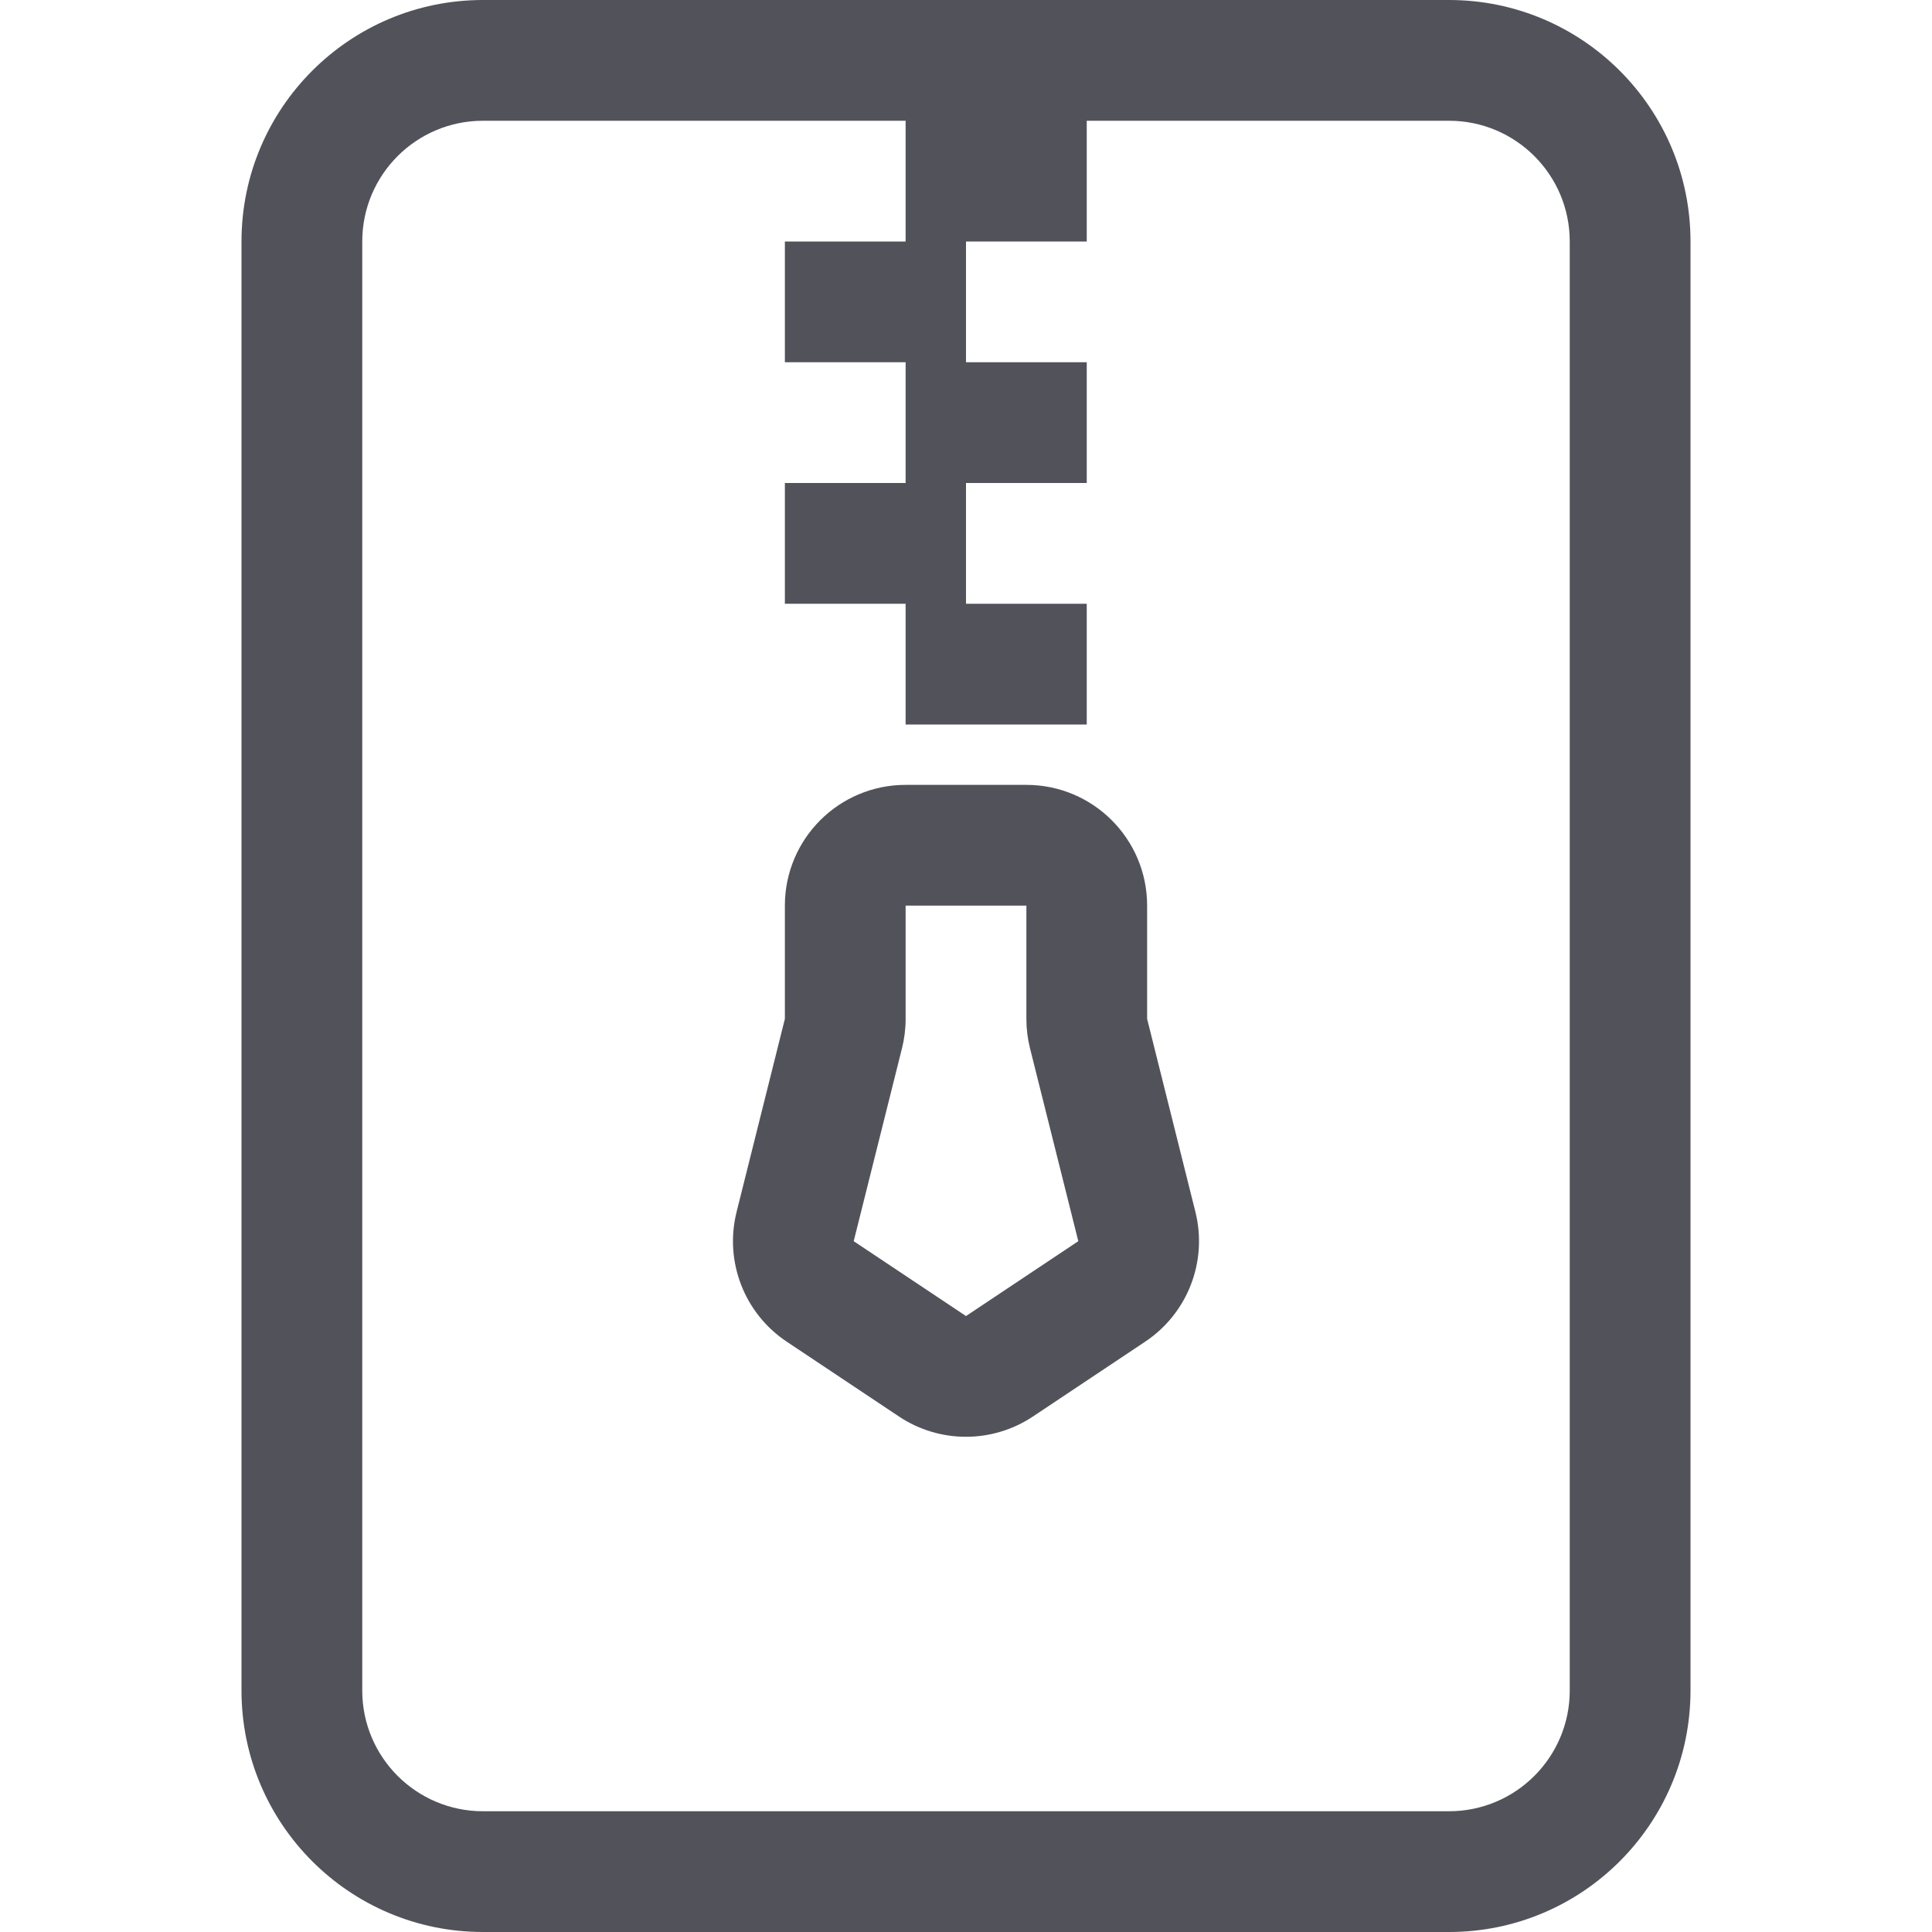
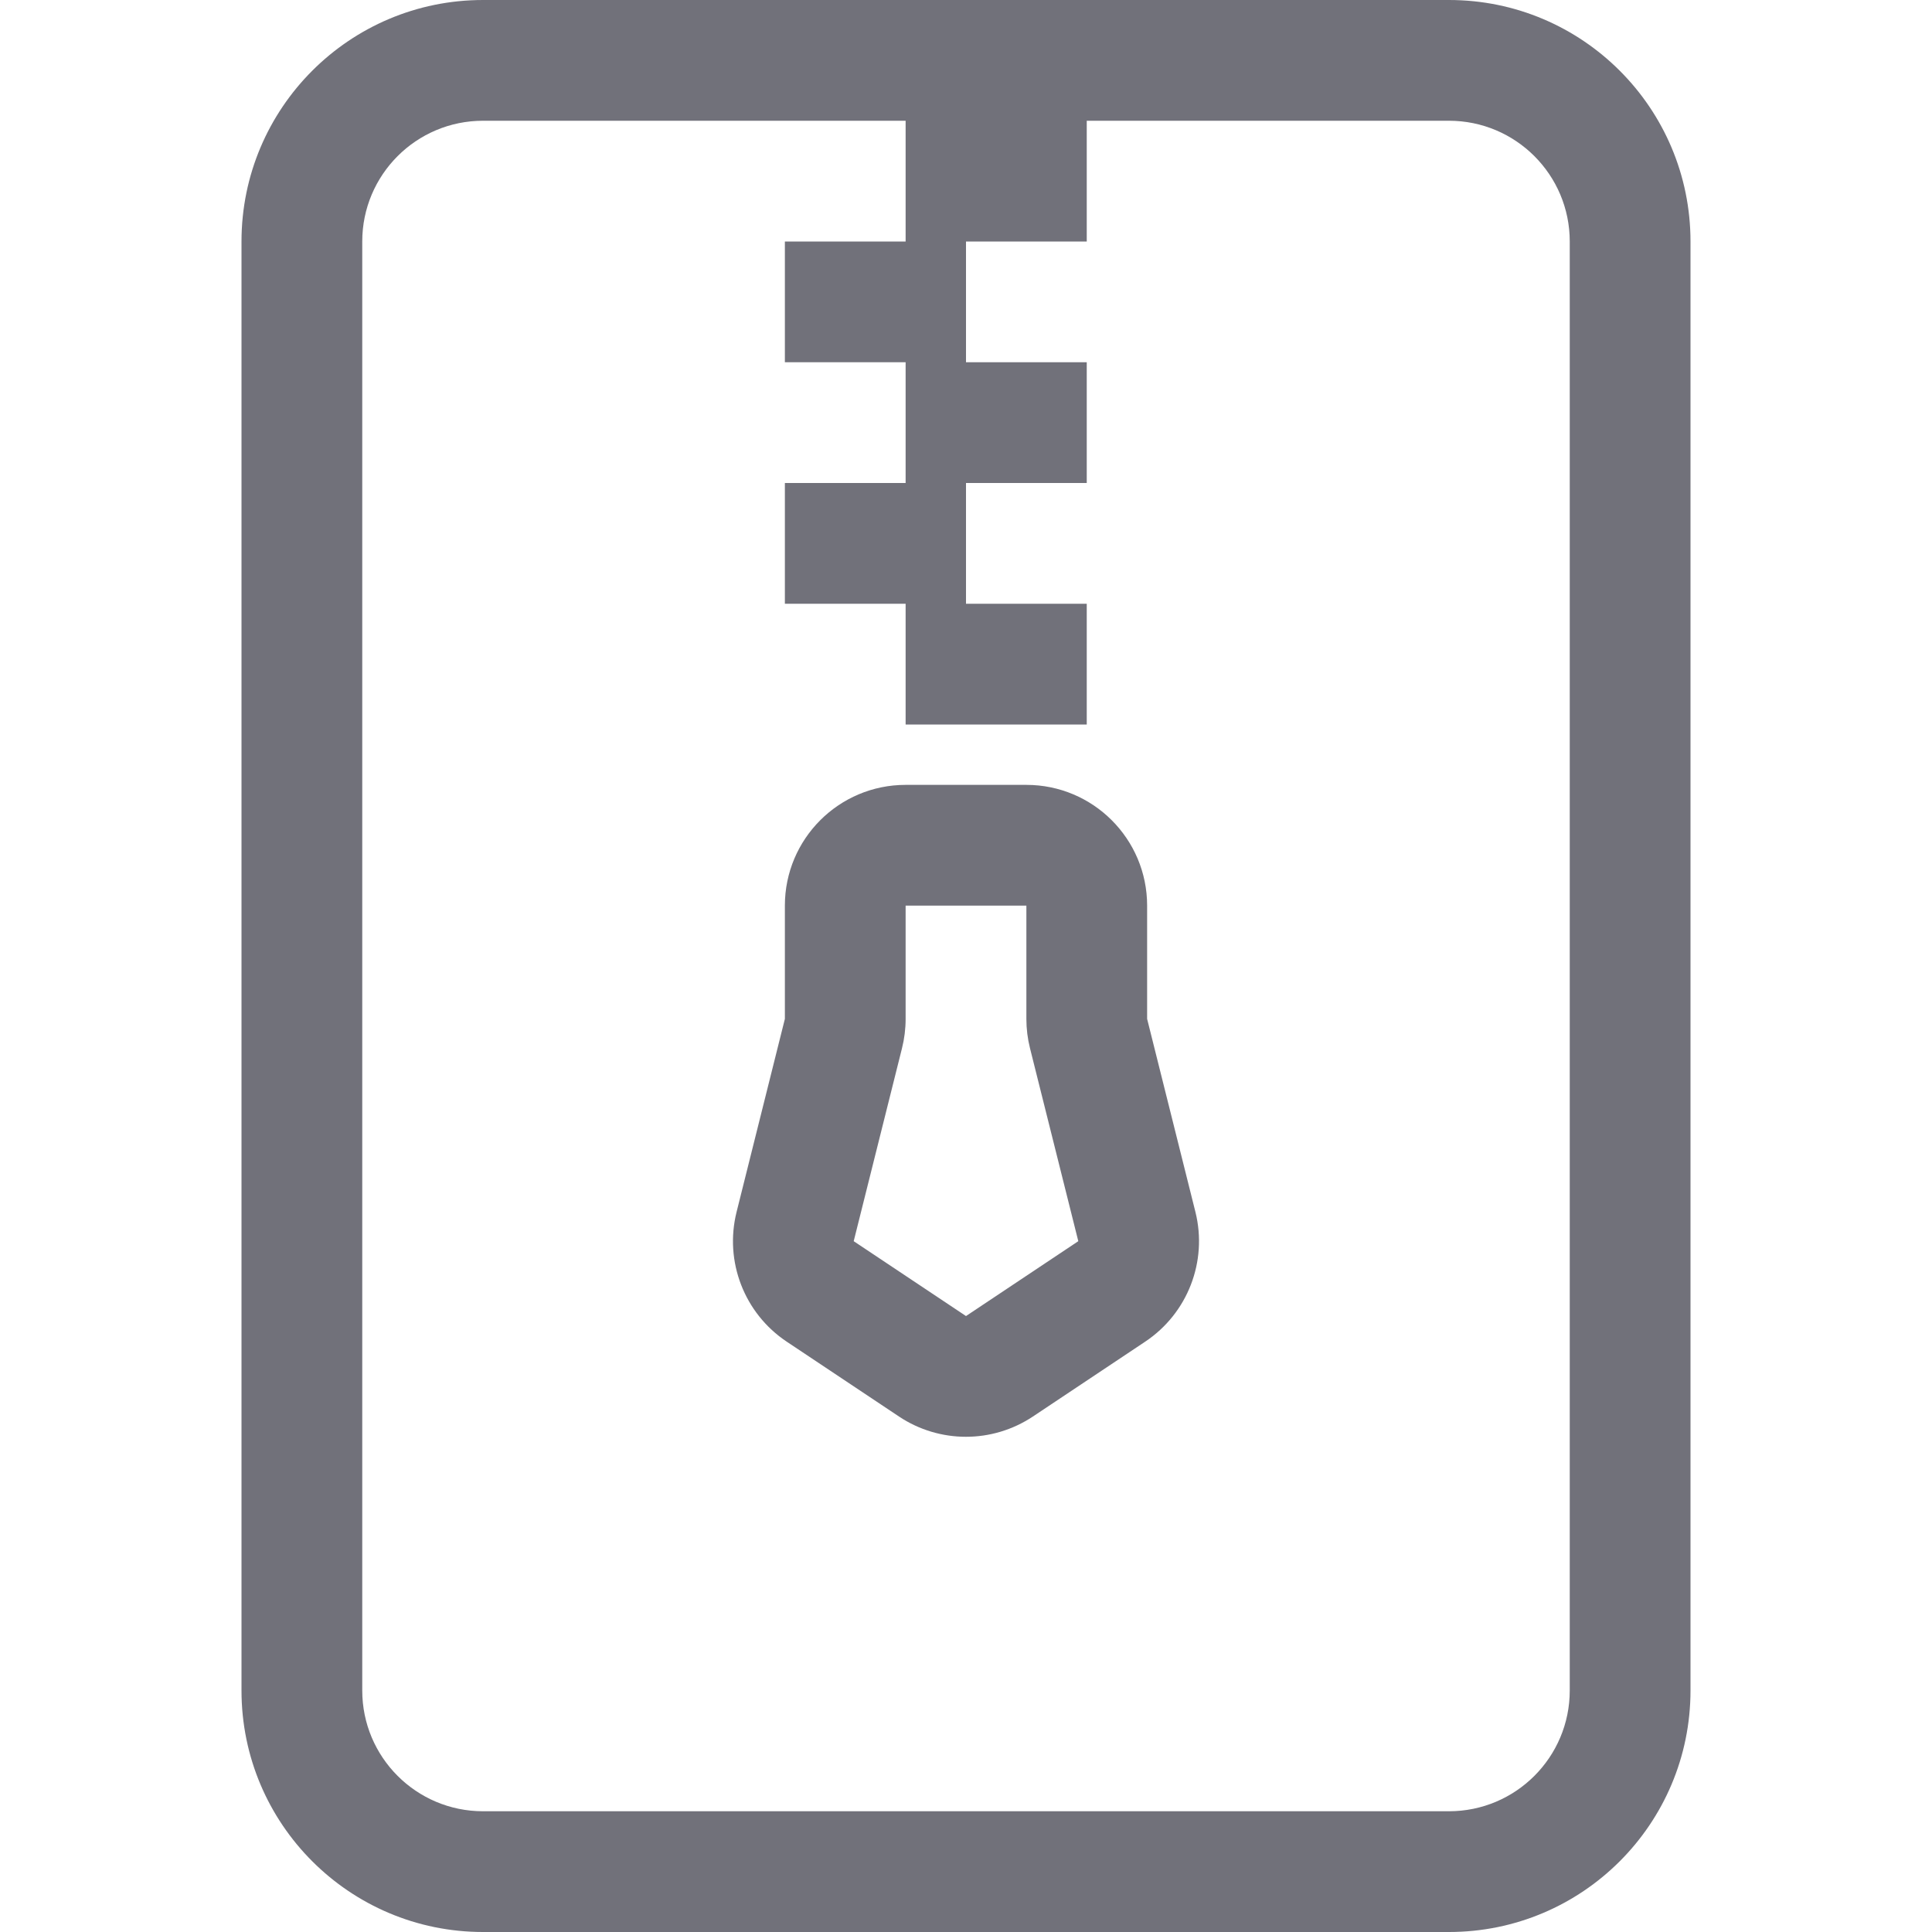
- <svg xmlns="http://www.w3.org/2000/svg" width="16" height="16" fill="#52525b" class="bi bi-file-zip" viewBox="0 0 16 16">
+ <svg xmlns="http://www.w3.org/2000/svg" width="16" height="16" fill="#71717a" class="bi bi-file-zip" viewBox="0 0 16 16">
  <path d="M6.5 7.5a1 1 0 0 1 1-1h1a1 1 0 0 1 1 1v.938l.4 1.599a1 1 0 0 1-.416 1.074l-.93.62a1 1 0 0 1-1.109 0l-.93-.62a1 1 0 0 1-.415-1.074l.4-1.599zm2 0h-1v.938a1 1 0 0 1-.03.243l-.4 1.598.93.62.93-.62-.4-1.598a1 1 0 0 1-.03-.243z" />
  <path d="M2 2a2 2 0 0 1 2-2h8a2 2 0 0 1 2 2v12a2 2 0 0 1-2 2H4a2 2 0 0 1-2-2zm5.5-1H4a1 1 0 0 0-1 1v12a1 1 0 0 0 1 1h8a1 1 0 0 0 1-1V2a1 1 0 0 0-1-1H9v1H8v1h1v1H8v1h1v1H7.5V5h-1V4h1V3h-1V2h1z" />
</svg>
